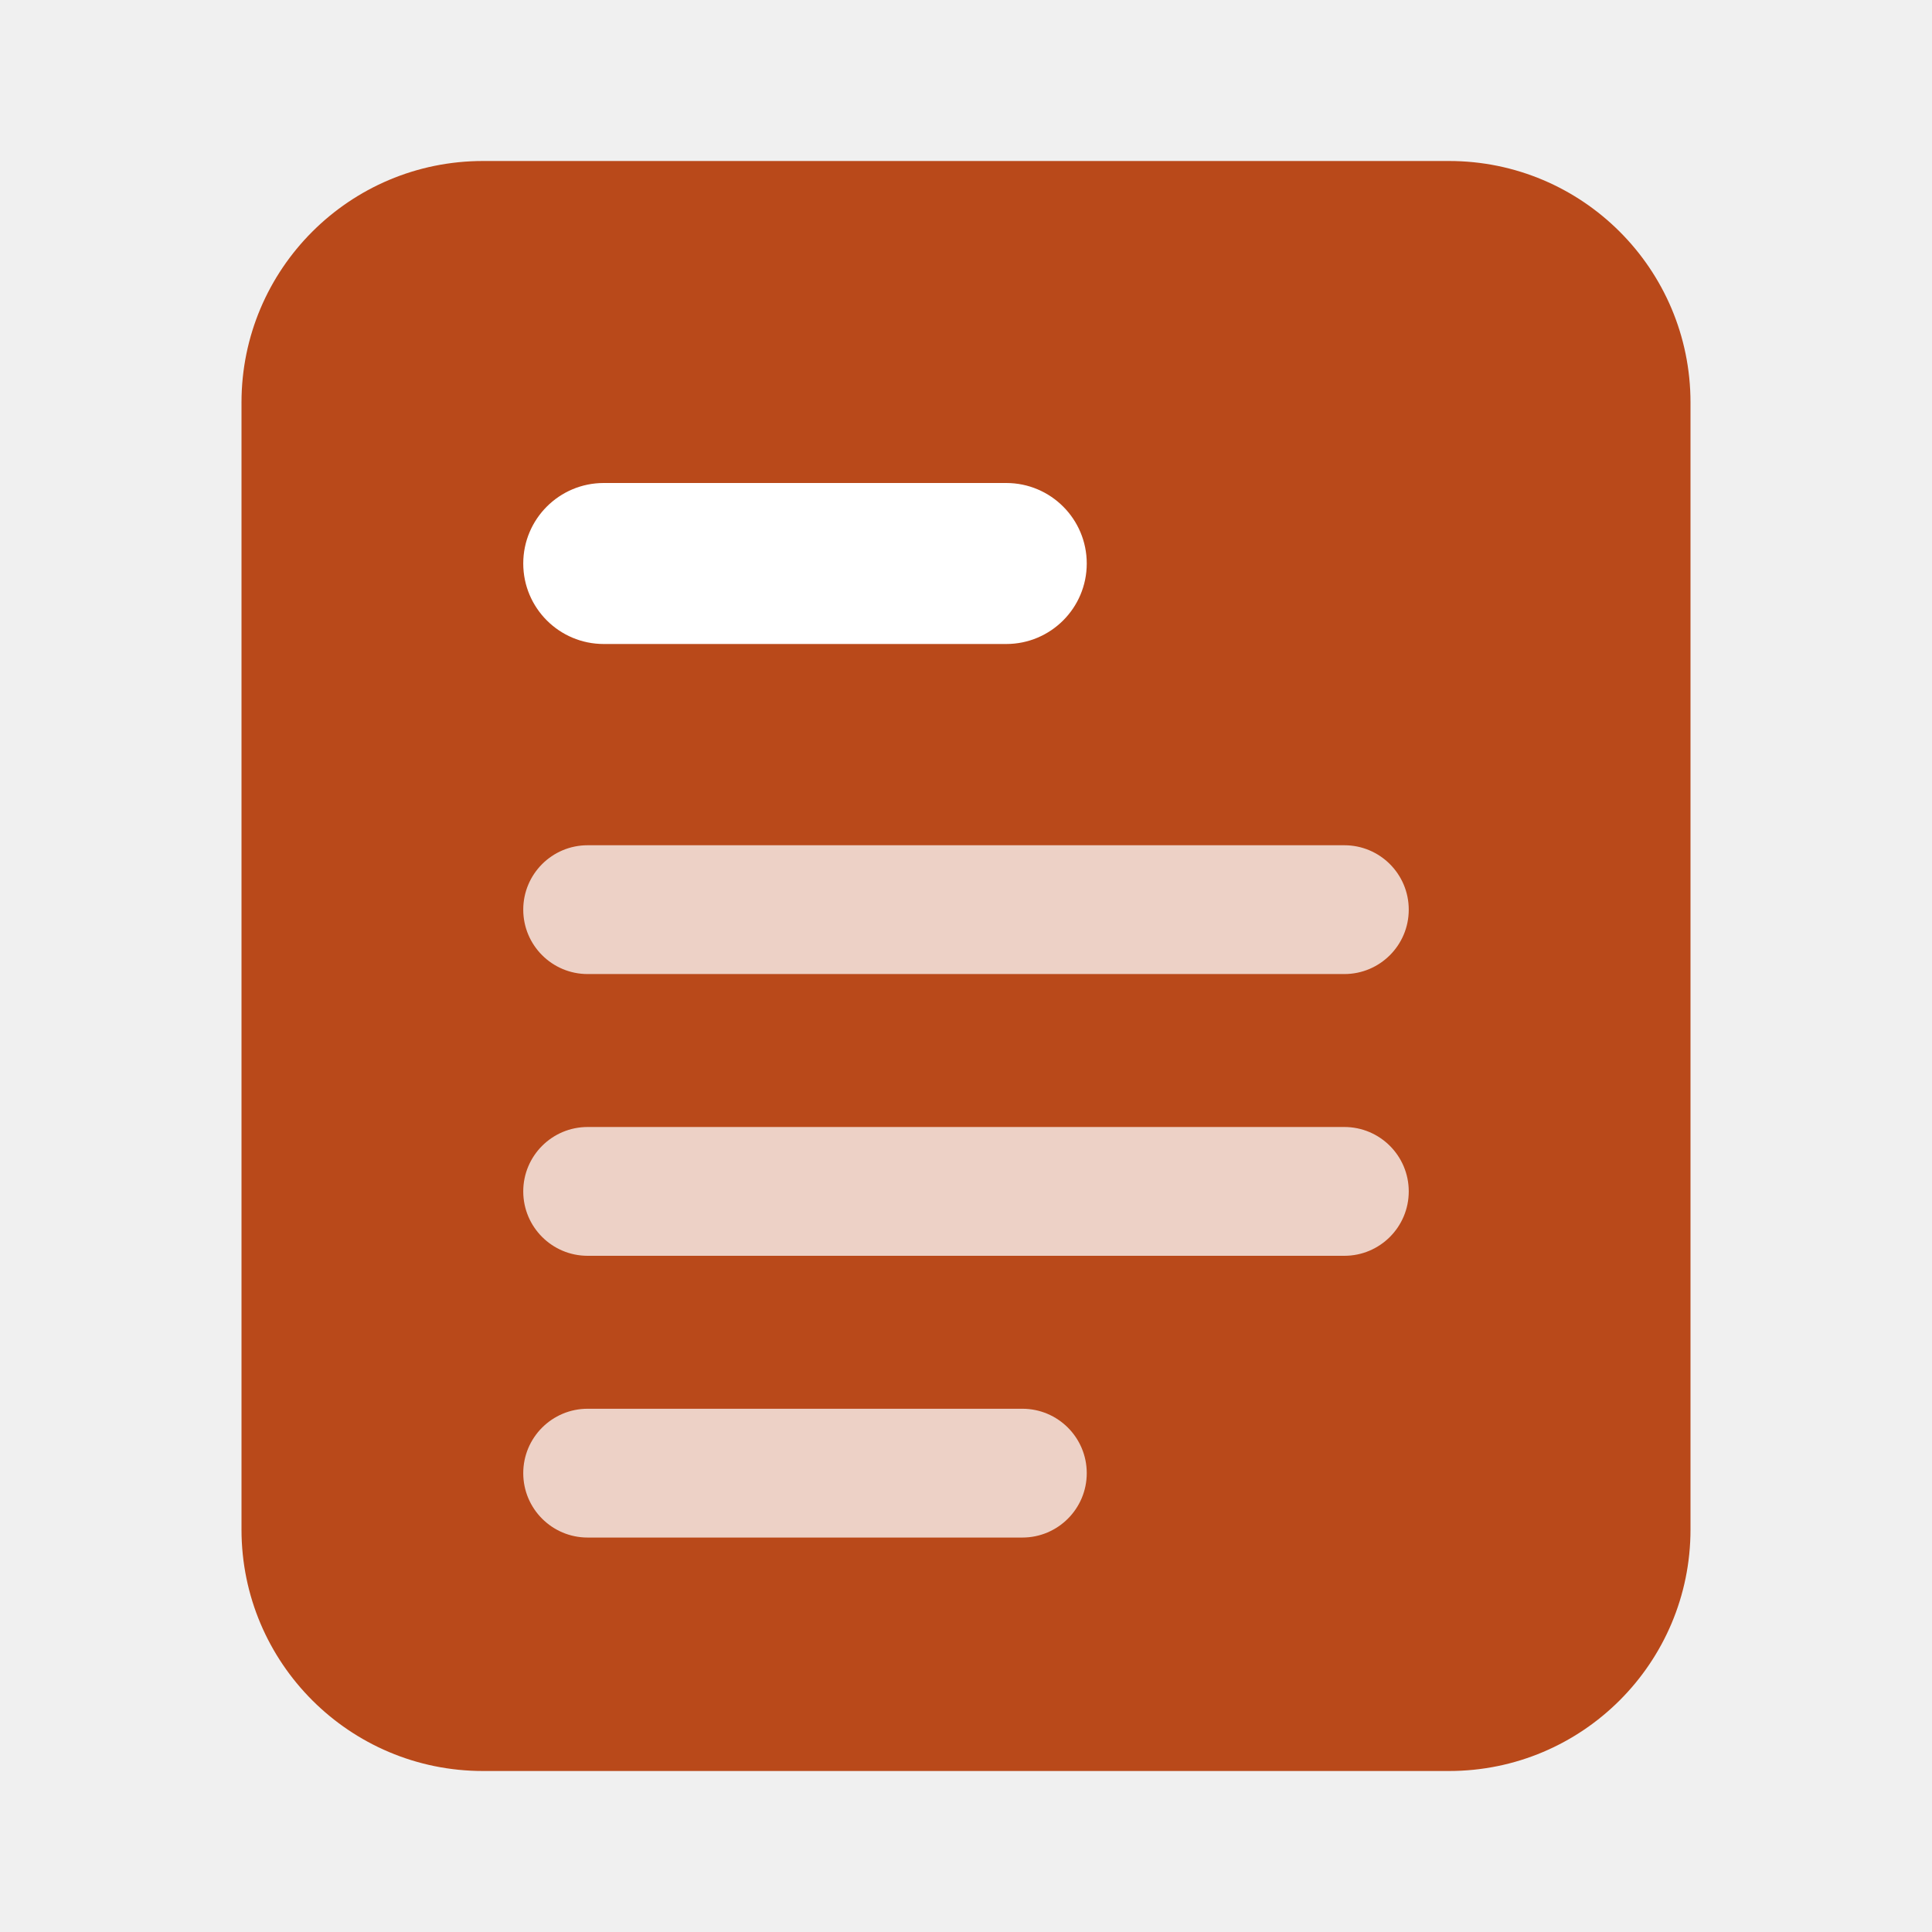
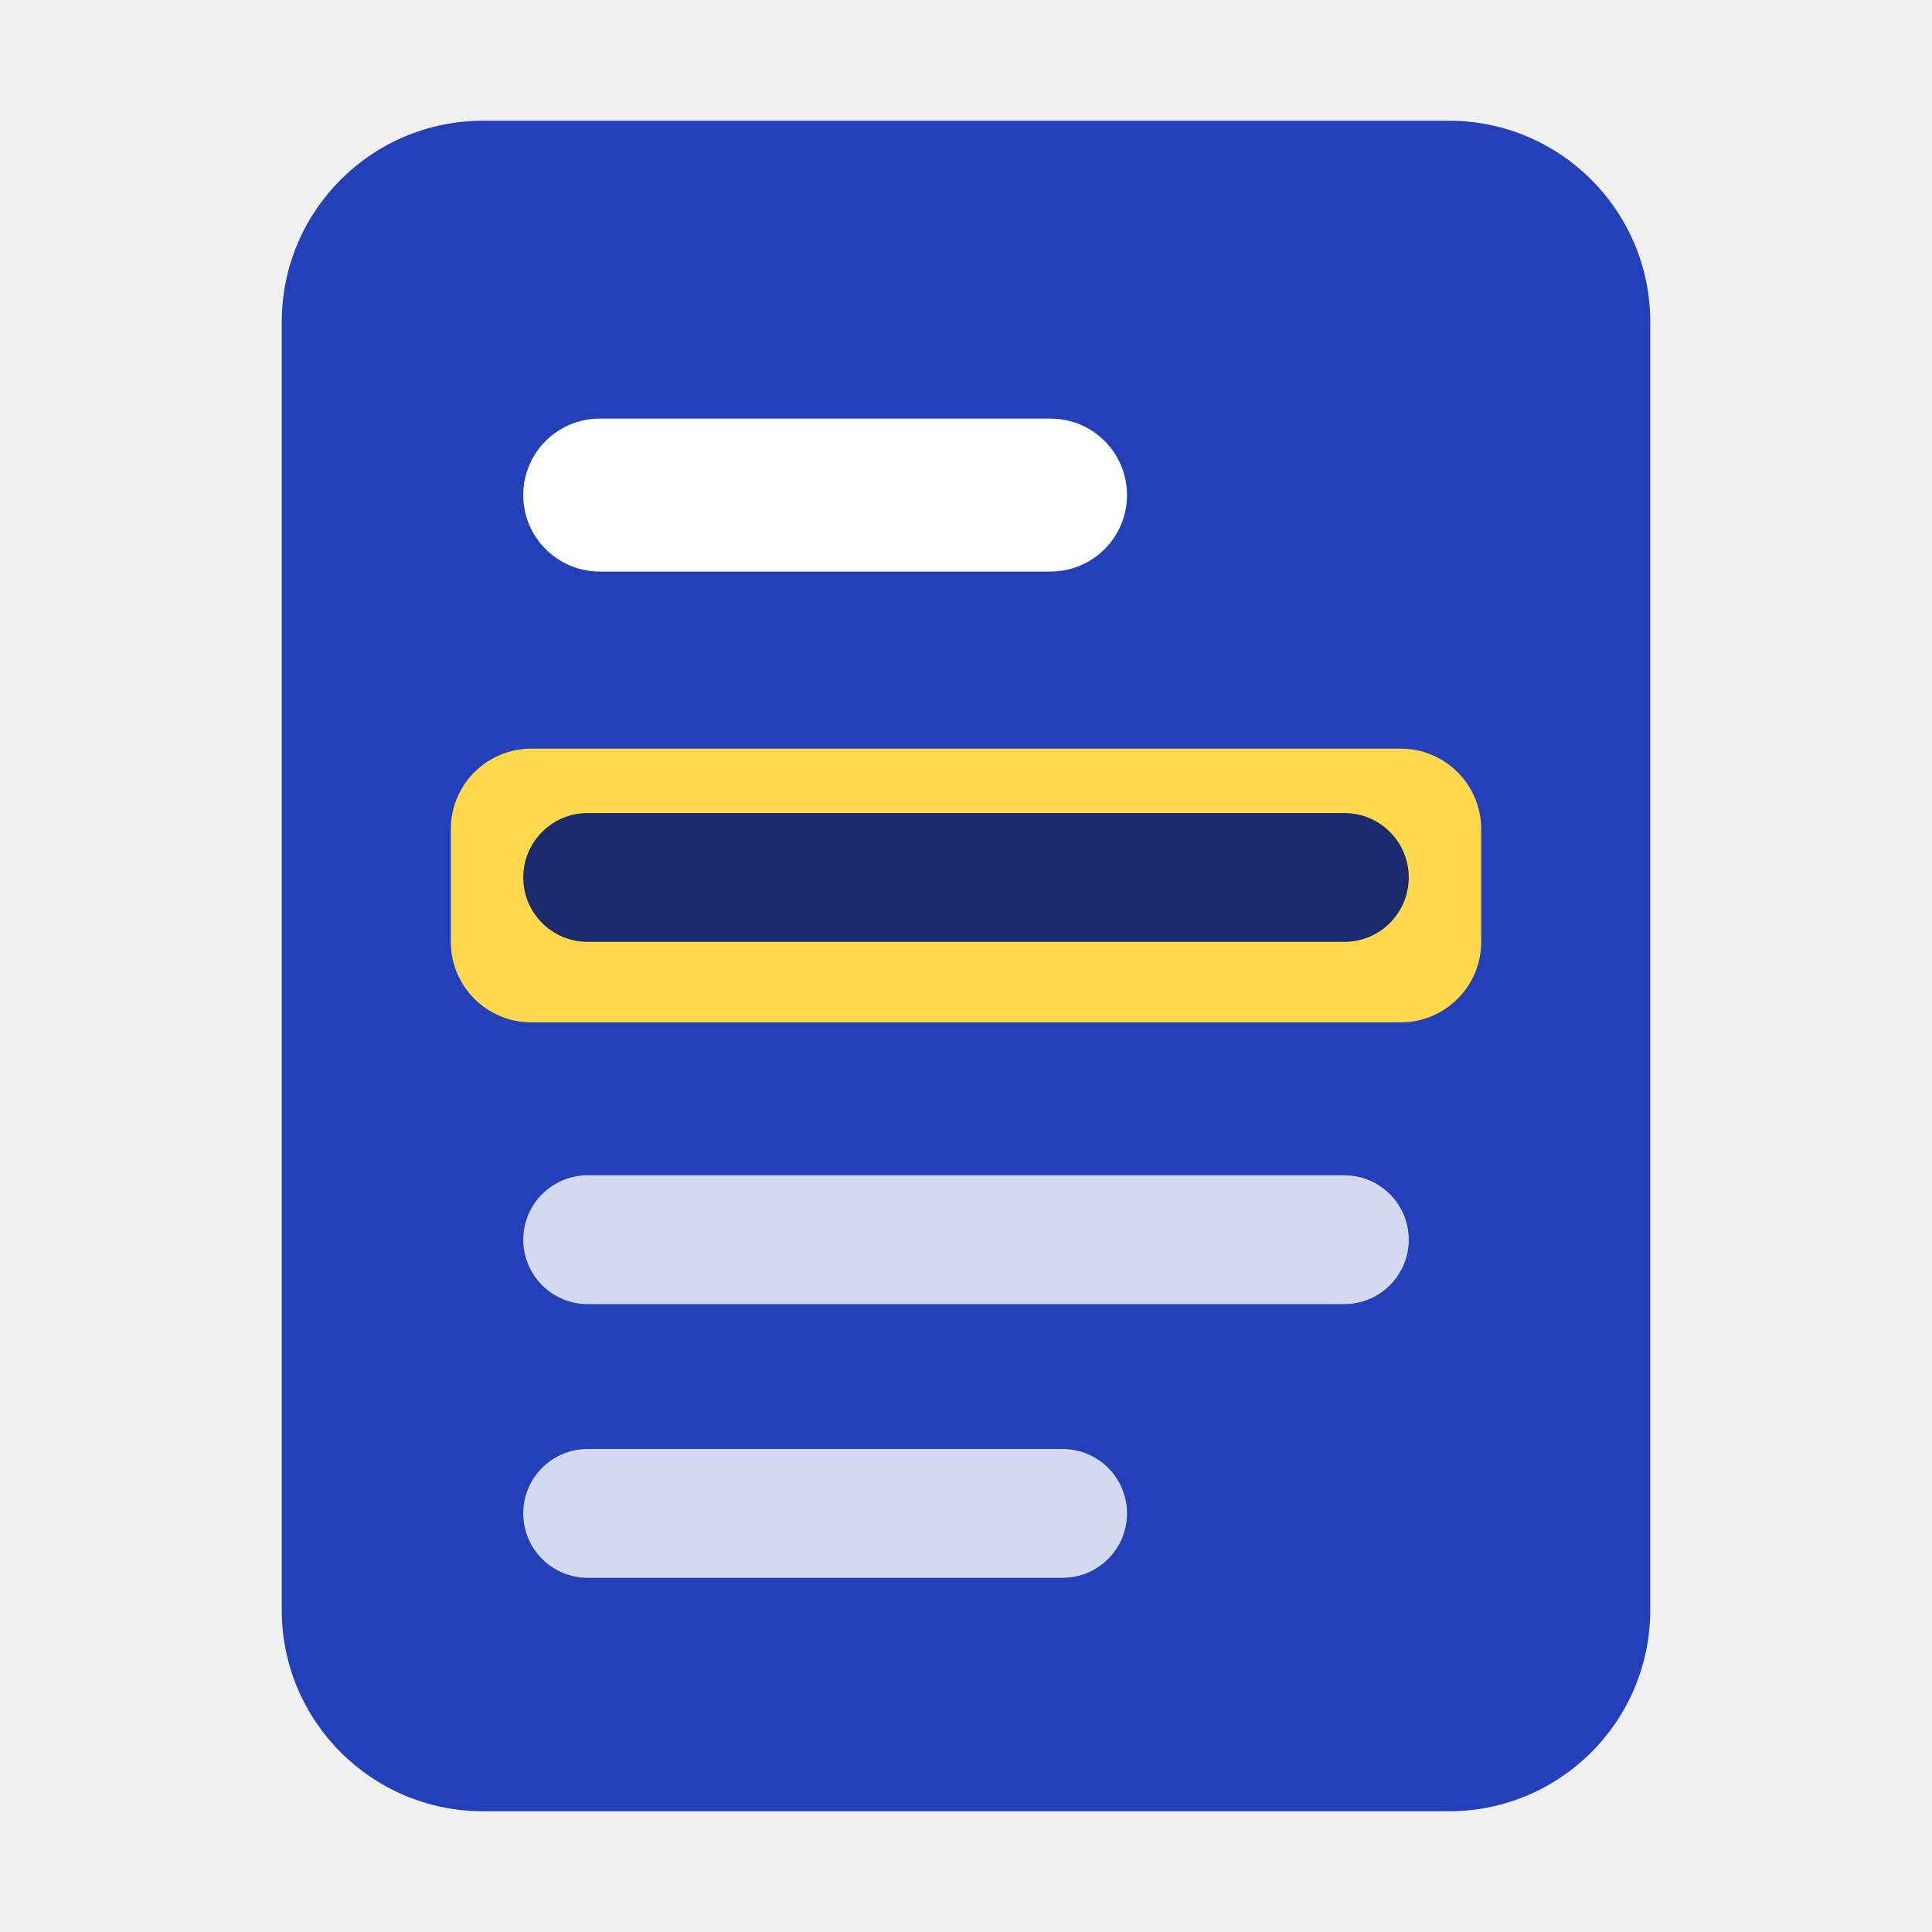
<svg xmlns="http://www.w3.org/2000/svg" viewBox="0 0 24 24">
-   <rect x="3" y="2" width="18" height="20" rx="3" fill="#b9491a" />
-   <rect x="6.5" y="6" width="7" height="2" rx="1" fill="#fff" />
-   <rect x="6.5" y="10.5" width="11" height="1.6" rx=".8" fill="#fff" opacity=".75" />
-   <rect x="6.5" y="14" width="11" height="1.6" rx=".8" fill="#fff" opacity=".75" />
-   <rect x="6.5" y="17.5" width="7" height="1.6" rx=".8" fill="#fff" opacity=".75" />
+   <rect x="3.5" y="1.5" width="17" height="21" rx="2.5" fill="#2340b8" />
+   <rect x="6.5" y="5.2" width="7.5" height="1.9" rx=".95" fill="#fff" />
+   <rect x="5.6" y="9.3" width="12.8" height="3.4" rx="1" fill="#ffd84d" />
+   <rect x="6.5" y="10.1" width="11" height="1.6" rx=".8" fill="#1a2a6b" />
+   <rect x="6.5" y="14.6" width="11" height="1.6" rx=".8" fill="#fff" opacity=".8" />
+   <rect x="6.5" y="18" width="7.5" height="1.6" rx=".8" fill="#fff" opacity=".8" />
</svg>
